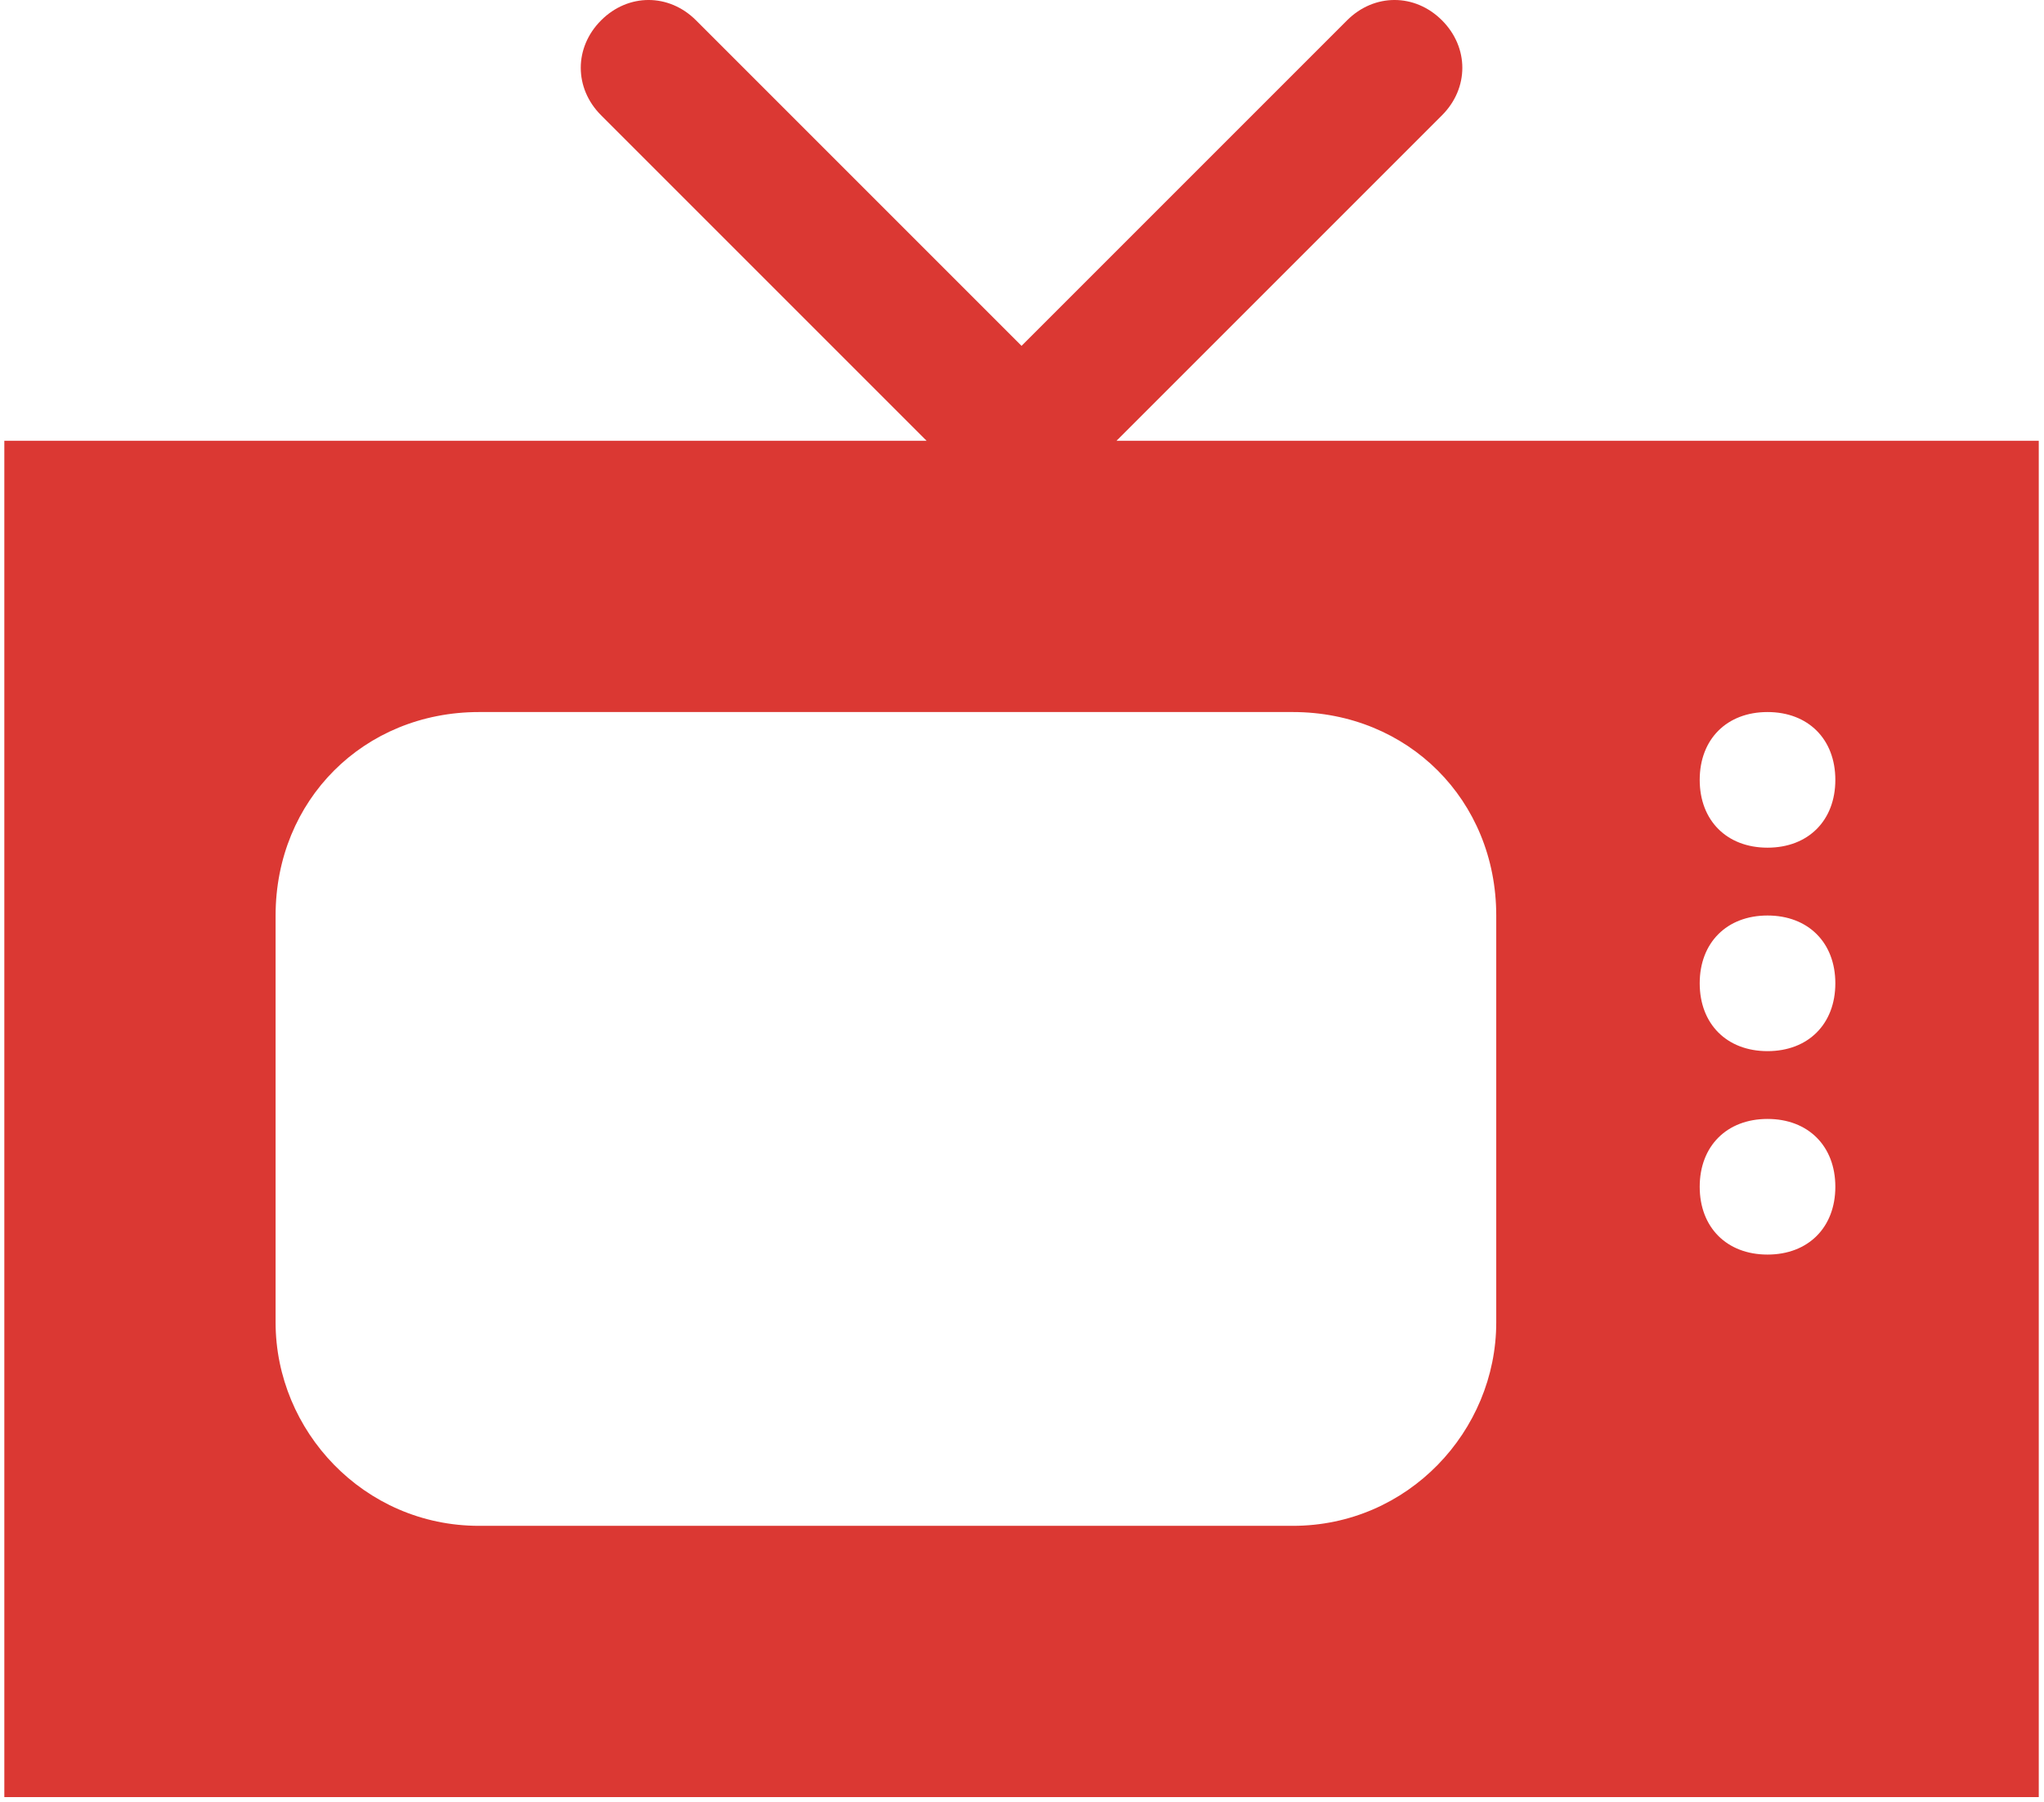
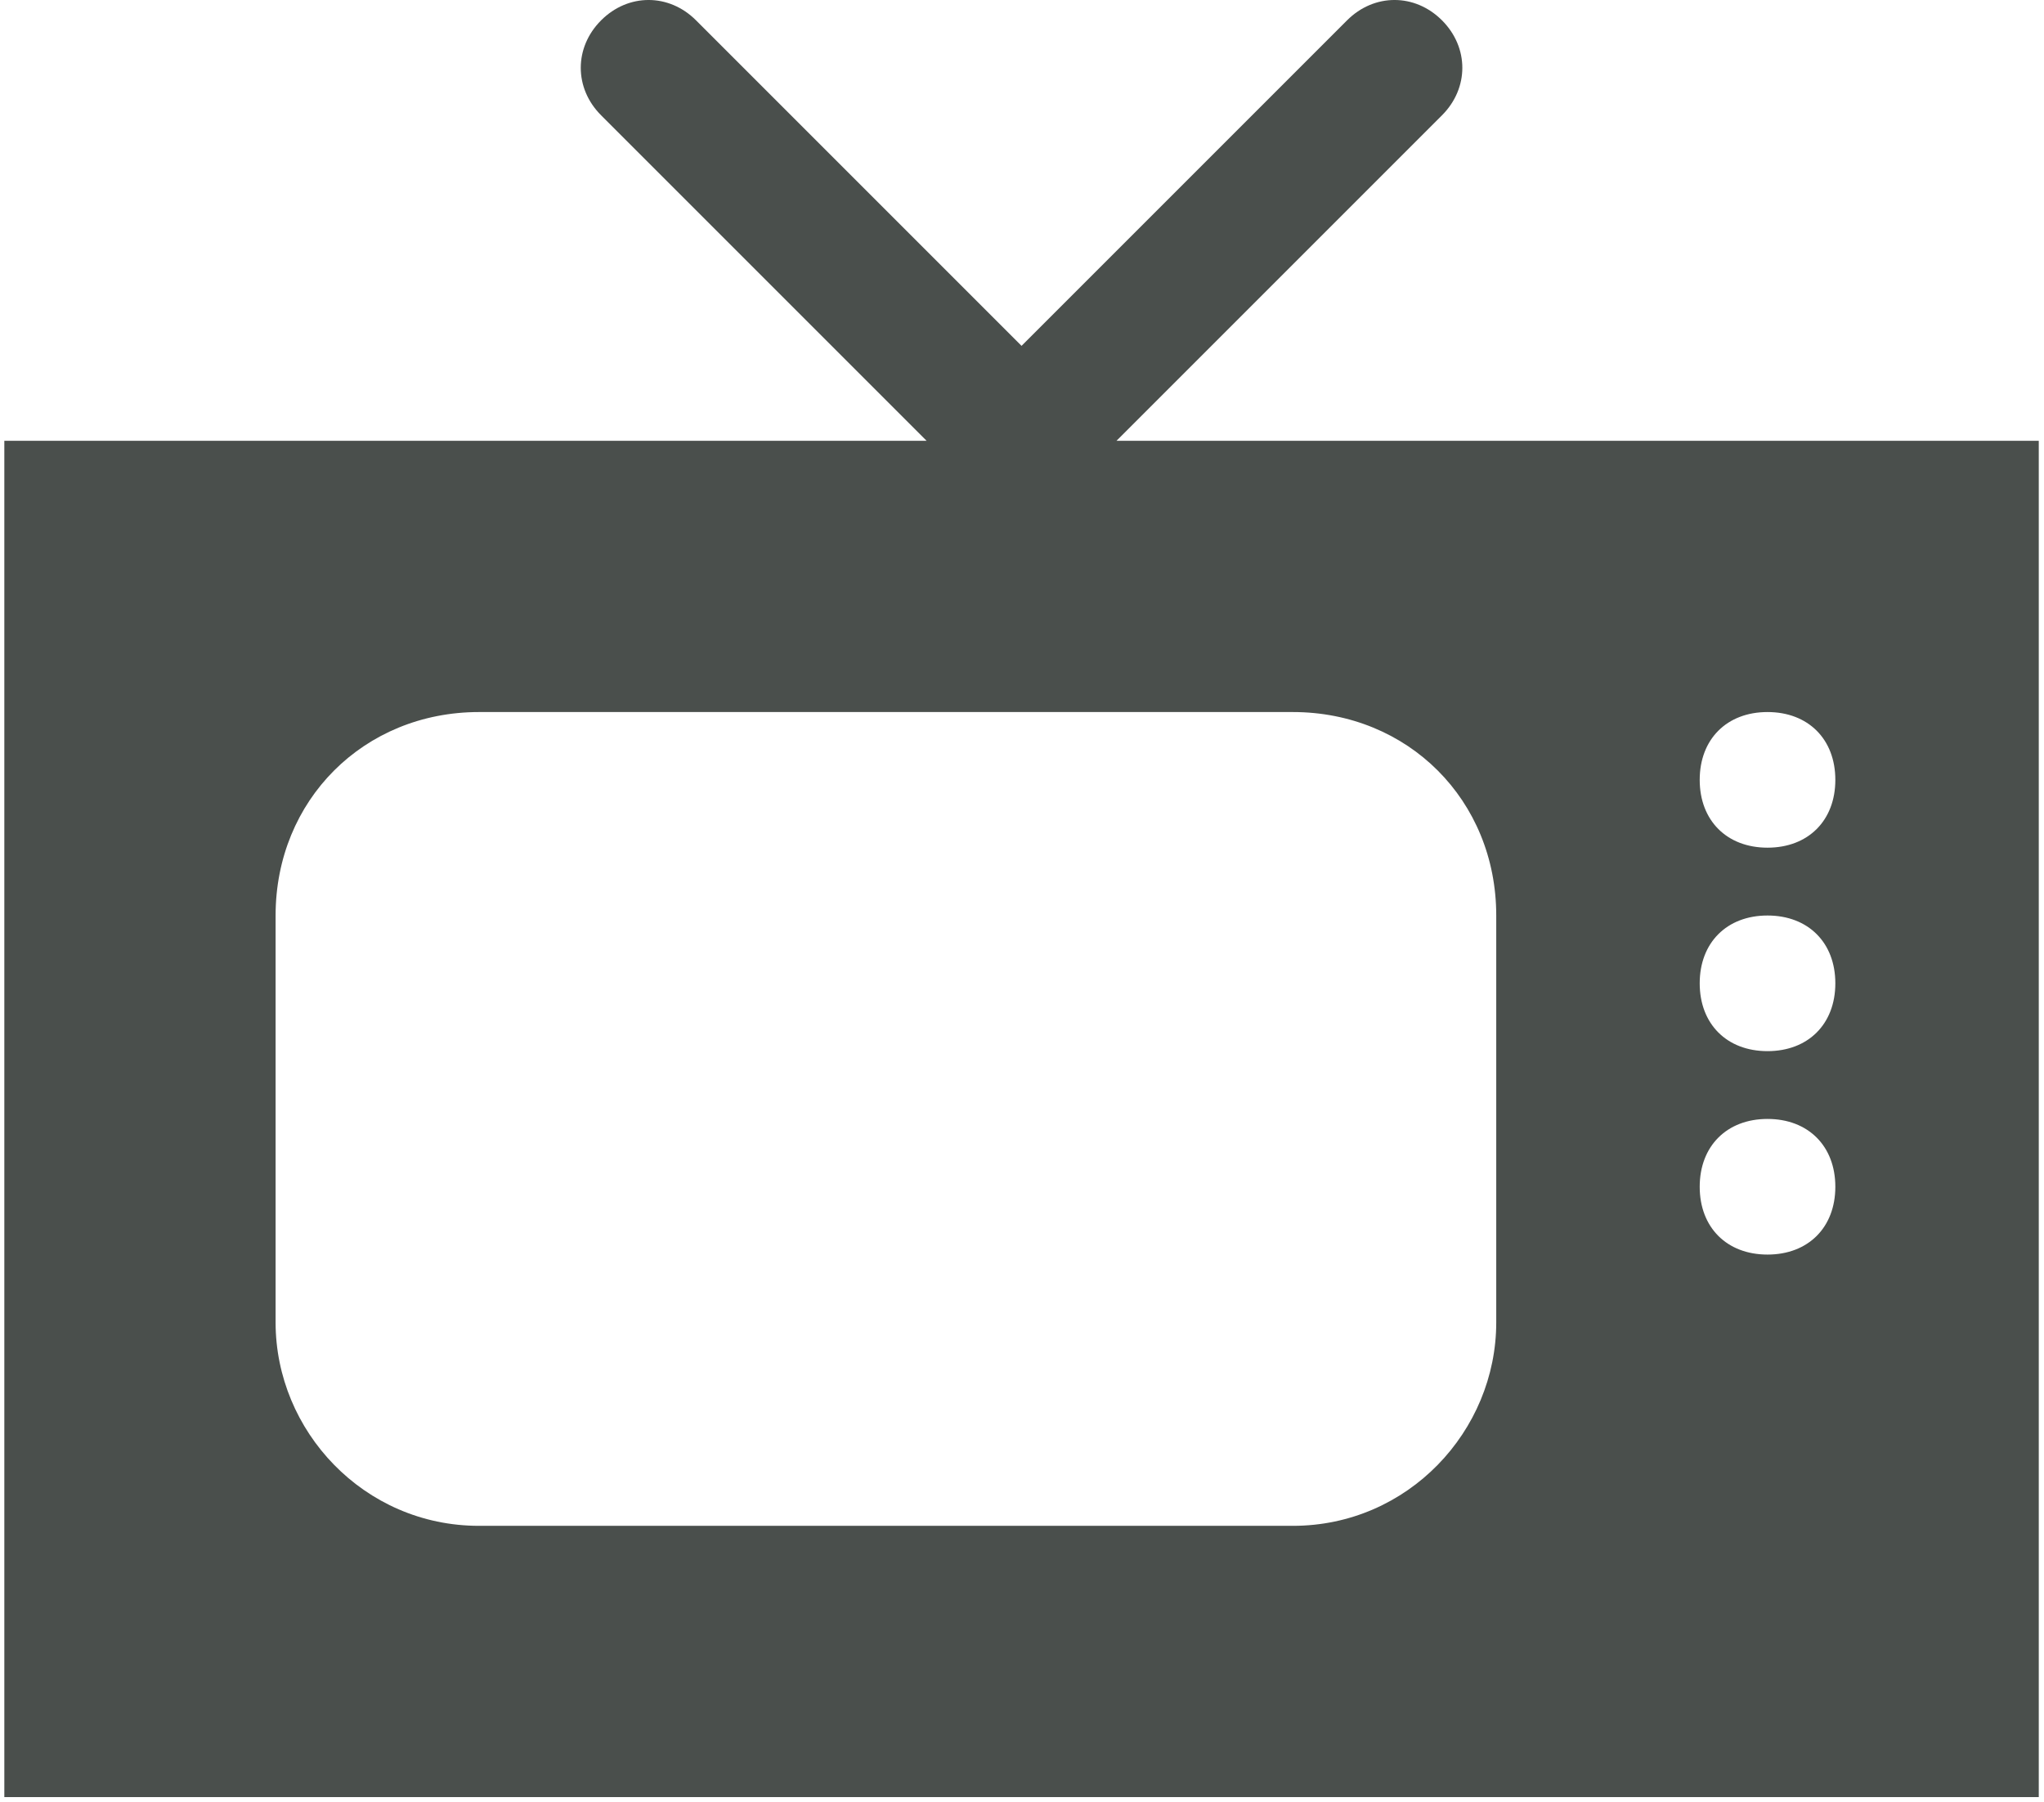
<svg xmlns="http://www.w3.org/2000/svg" width="59px" height="52px" viewBox="0 0 59 52" version="1.1">
  <defs />
  <g id="Page-1" stroke="none" stroke-width="1" fill="none" fill-rule="evenodd">
-     <g id="Desktop-HD-Copy-5" transform="translate(-1020, -540)" fill="#DB3833">
+     <g id="Desktop-HD-Copy-5" transform="translate(-1020, -540)" fill="#4A4F4C">
      <g id="solutions-media" transform="translate(1020.125, 540)">
        <path d="M32.102,12.724 L41.498,3.328 C42.281,2.545 42.281,1.37 41.498,0.587 C40.715,-0.196 39.541,-0.196 38.758,0.587 L29.362,9.983 L19.966,0.587 C19.183,-0.196 18.009,-0.196 17.226,0.587 C16.443,1.37 16.443,2.545 17.226,3.328 L26.622,12.724 L0,12.724 L0,51.873 L58.724,51.873 L58.724,12.724 L32.102,12.724 L32.102,12.724 Z M43.064,38.171 C43.064,41.303 40.52,44.043 37.192,44.043 L13.702,44.043 C10.375,44.043 7.83,41.303 7.83,38.171 L7.83,26.426 C7.83,23.098 10.375,20.553 13.702,20.553 L37.192,20.553 C40.52,20.553 43.064,23.098 43.064,26.426 L43.064,38.171 L43.064,38.171 Z M50.894,36.213 C49.72,36.213 48.937,35.43 48.937,34.256 C48.937,33.081 49.72,32.298 50.894,32.298 C52.069,32.298 52.852,33.081 52.852,34.256 C52.852,35.43 52.069,36.213 50.894,36.213 L50.894,36.213 Z M50.894,30.341 C49.72,30.341 48.937,29.558 48.937,28.383 C48.937,27.209 49.72,26.426 50.894,26.426 C52.069,26.426 52.852,27.209 52.852,28.383 C52.852,29.558 52.069,30.341 50.894,30.341 L50.894,30.341 Z M50.894,24.468 C49.72,24.468 48.937,23.685 48.937,22.511 C48.937,21.336 49.72,20.553 50.894,20.553 C52.069,20.553 52.852,21.336 52.852,22.511 C52.852,23.685 52.069,24.468 50.894,24.468 L50.894,24.468 Z" id="Page-1" />
      </g>
    </g>
  </g>
</svg>
